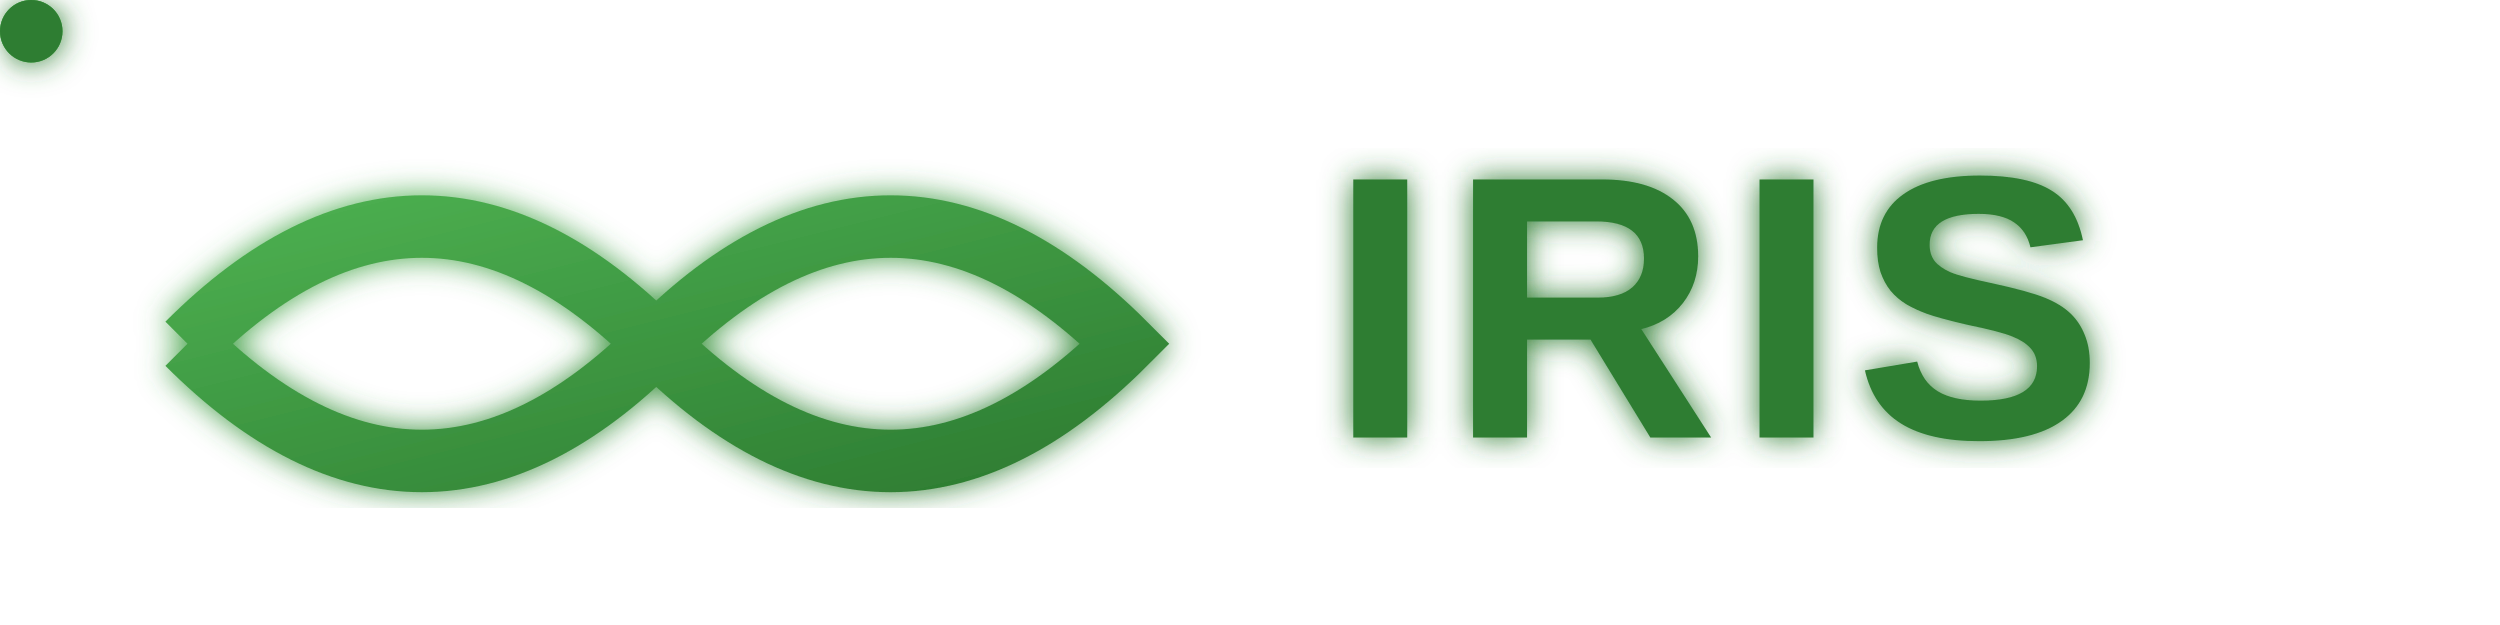
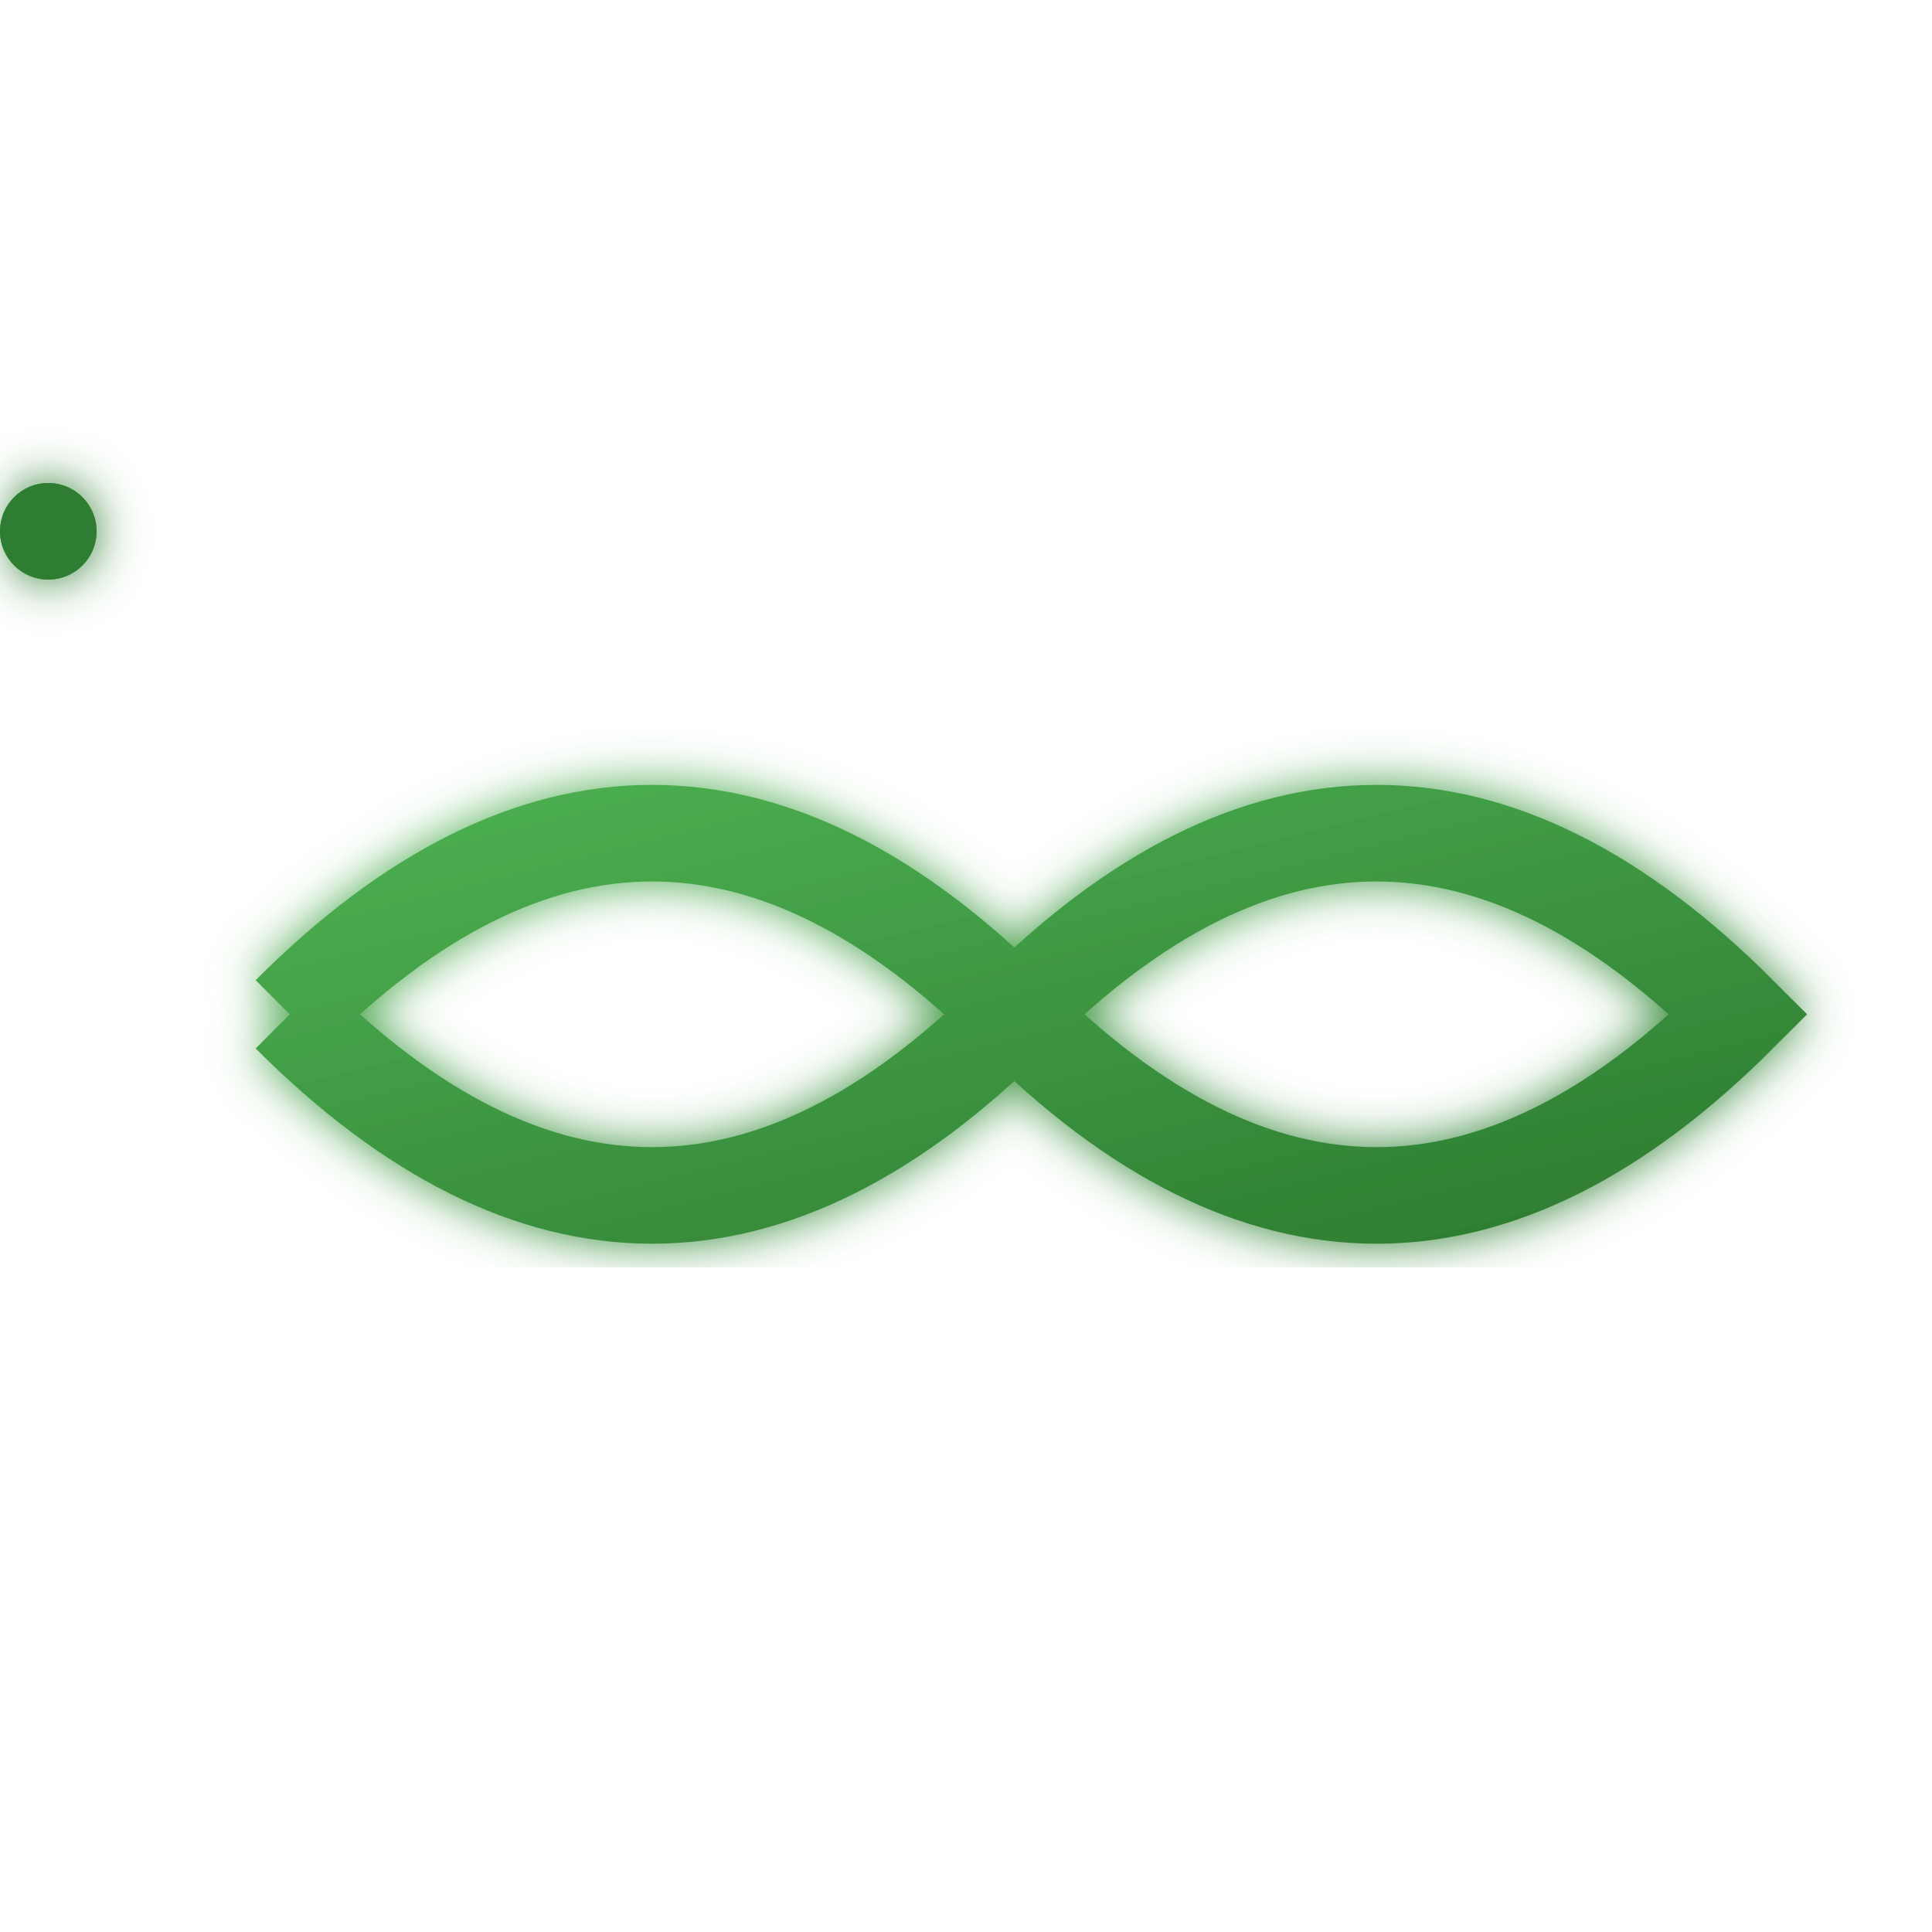
- <svg xmlns="http://www.w3.org/2000/svg" width="160" height="40" viewBox="0 0 160 40">
+ <svg xmlns="http://www.w3.org/2000/svg" width="32" height="32" viewBox="0 0 80 40">
  <defs>
    <linearGradient id="loopGradient" x1="0%" y1="0%" x2="100%" y2="100%">
      <stop offset="0%" style="stop-color:#4CAF50;stop-opacity:1">
        <animate attributeName="stop-color" values="#4CAF50;#2E7D32;#4CAF50" dur="3s" repeatCount="indefinite" />
      </stop>
      <stop offset="100%" style="stop-color:#2E7D32;stop-opacity:1">
        <animate attributeName="stop-color" values="#2E7D32;#1B5E20;#2E7D32" dur="3s" repeatCount="indefinite" />
      </stop>
    </linearGradient>
    <filter id="glow">
      <feGaussianBlur stdDeviation="1" result="coloredBlur" />
      <feMerge>
        <feMergeNode in="coloredBlur" />
        <feMergeNode in="SourceGraphic" />
      </feMerge>
    </filter>
    <path id="motionPath" d="M10,20 C20,10 30,10 40,20 C50,30 60,30 70,20 C60,10 50,10 40,20 C30,30 20,30 10,20" fill="none" />
  </defs>
  <g transform="translate(2, 2)" filter="url(#glow)">
    <path d="M10,20 C20,10 30,10 40,20 C50,30 60,30 70,20 C60,10 50,10 40,20 C30,30 20,30 10,20" fill="none" stroke="url(#loopGradient)" stroke-width="4">
      <animate attributeName="stroke-dasharray" values="0,1000;200,0" dur="3s" repeatCount="indefinite" />
    </path>
    <circle r="2" fill="#81C784">
      <animateMotion dur="3s" repeatCount="indefinite">
        <mpath href="#motionPath" />
      </animateMotion>
    </circle>
    <circle r="2" fill="#4CAF50">
      <animateMotion dur="3s" repeatCount="indefinite" begin="1s">
        <mpath href="#motionPath" />
      </animateMotion>
    </circle>
    <circle r="2" fill="#2E7D32">
      <animateMotion dur="3s" repeatCount="indefinite" begin="2s">
        <mpath href="#motionPath" />
      </animateMotion>
    </circle>
  </g>
-   <text x="85" y="28" font-family="Arial, sans-serif" font-size="24" font-weight="bold" fill="#2E7D32" filter="url(#glow)">
-     <tspan style="letter-spacing: 1px;">IRIS</tspan>
-   </text>
</svg>
